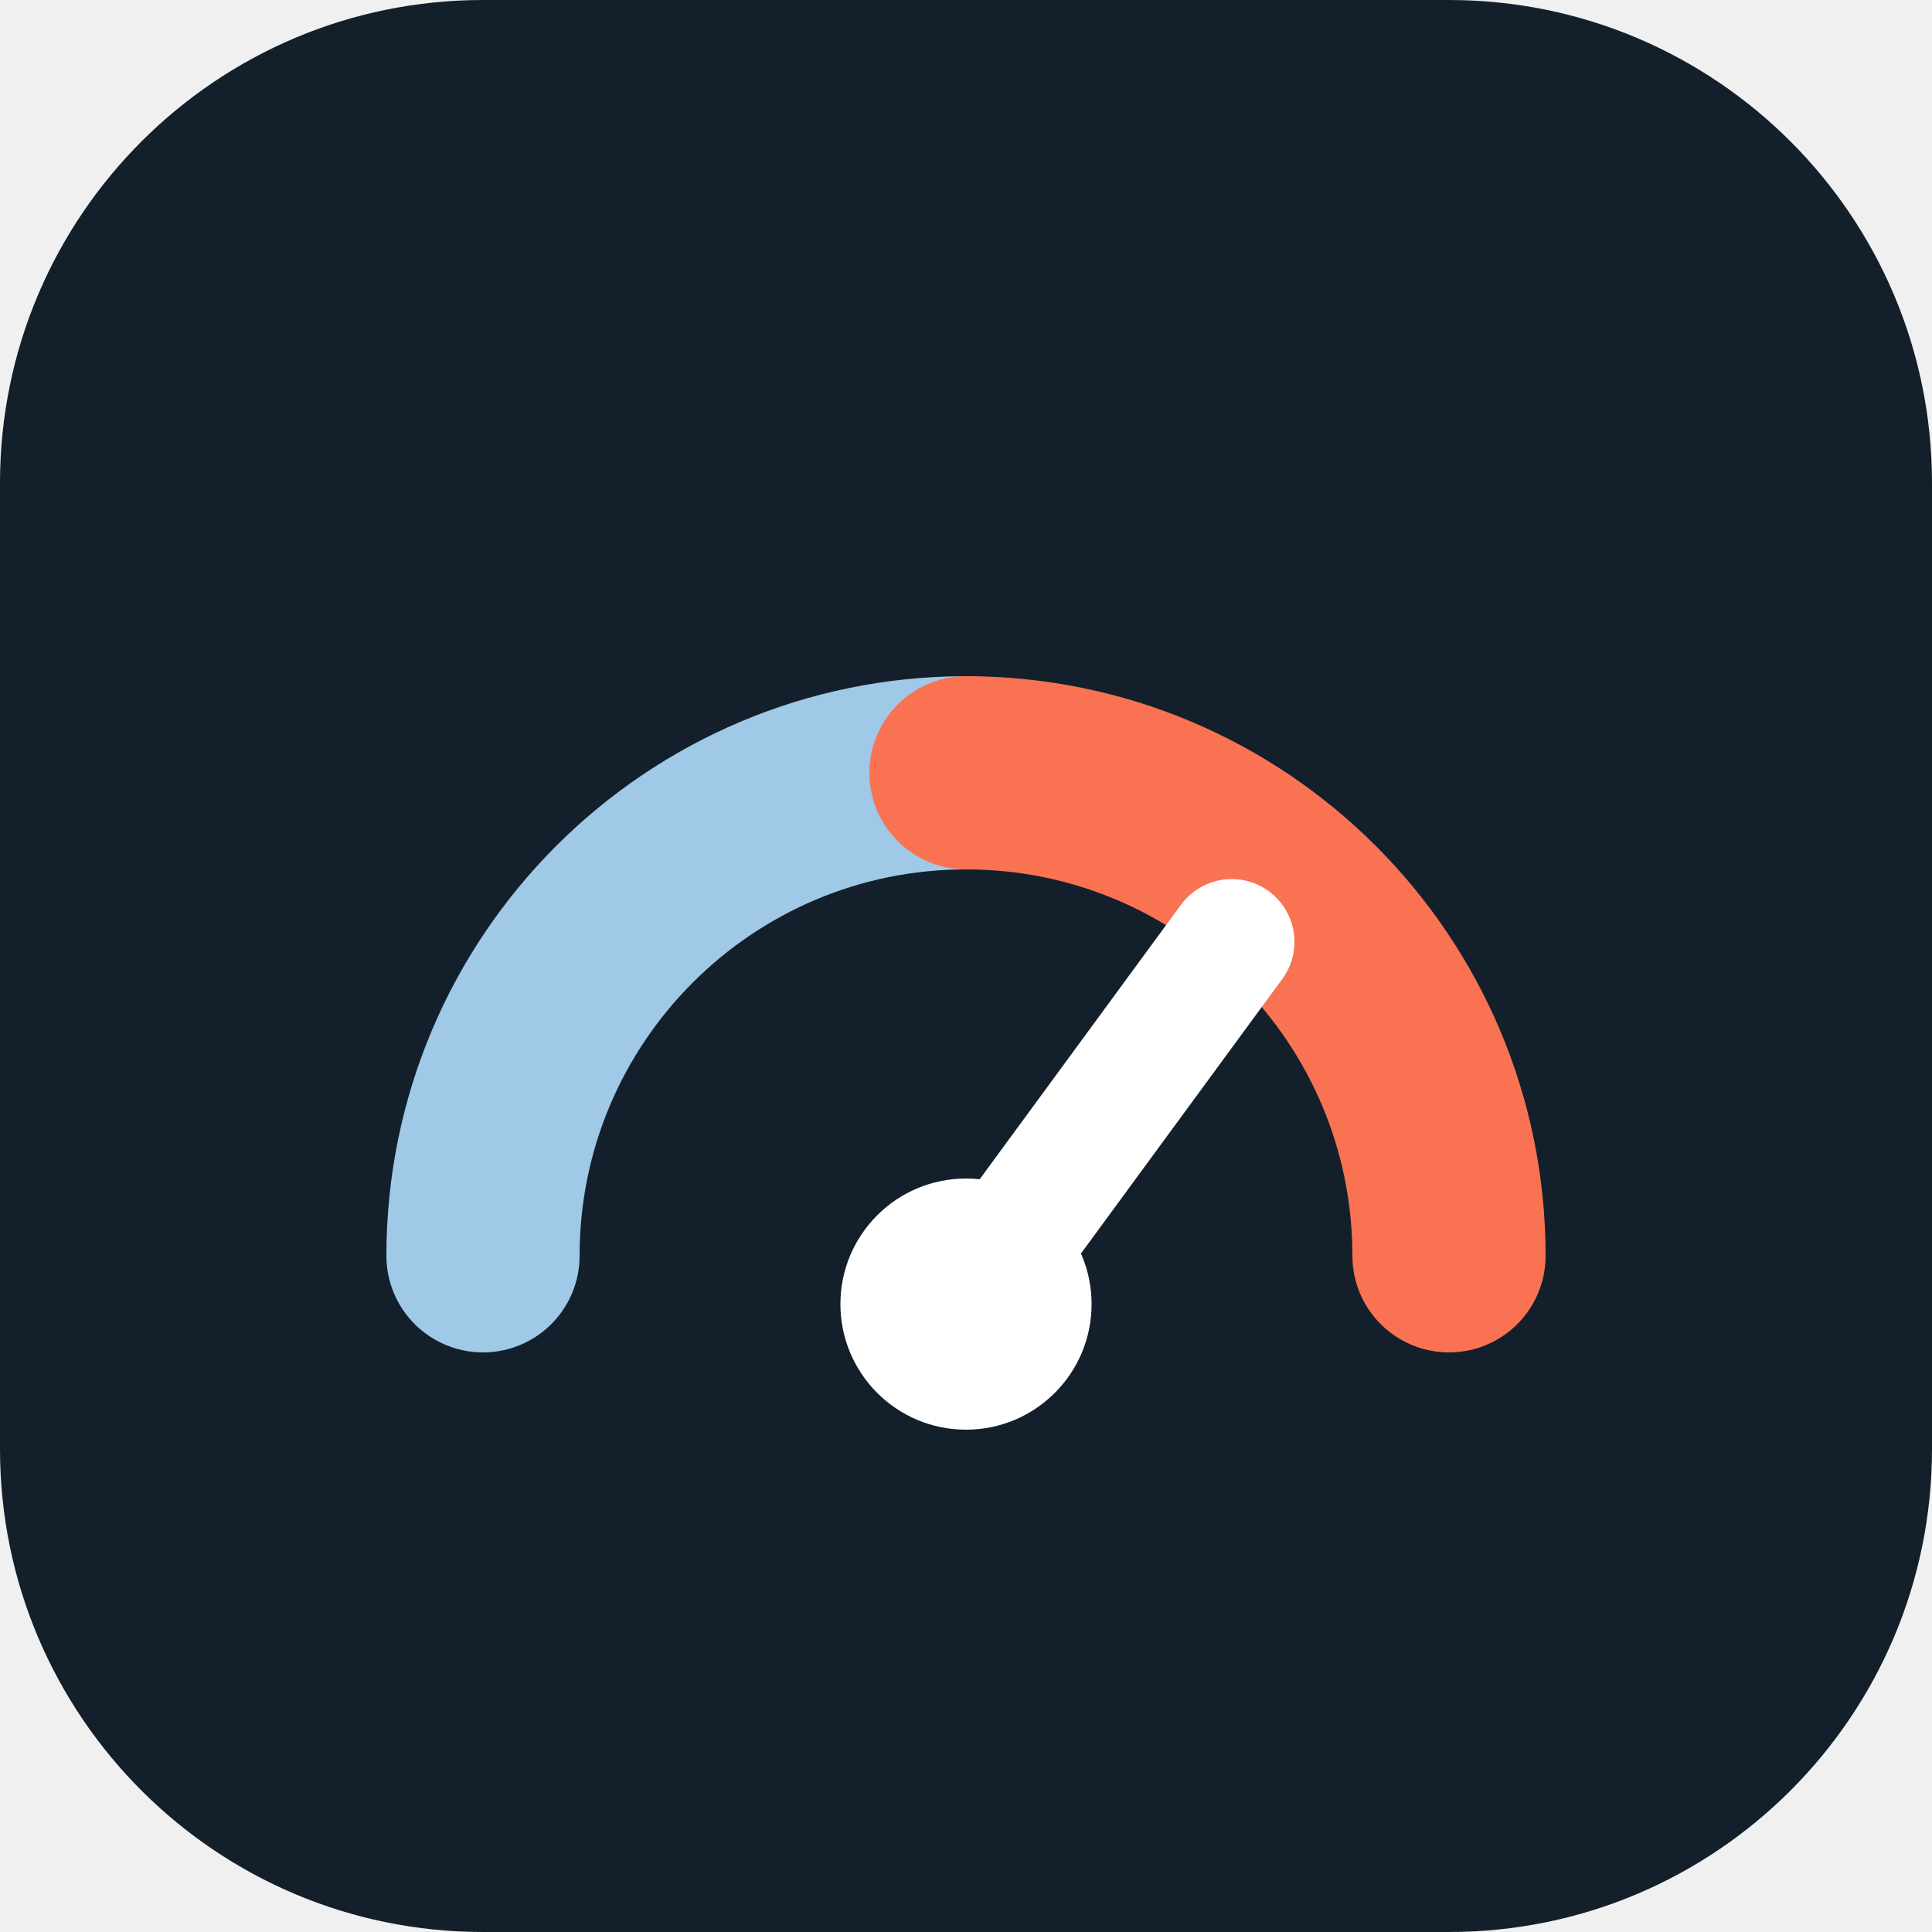
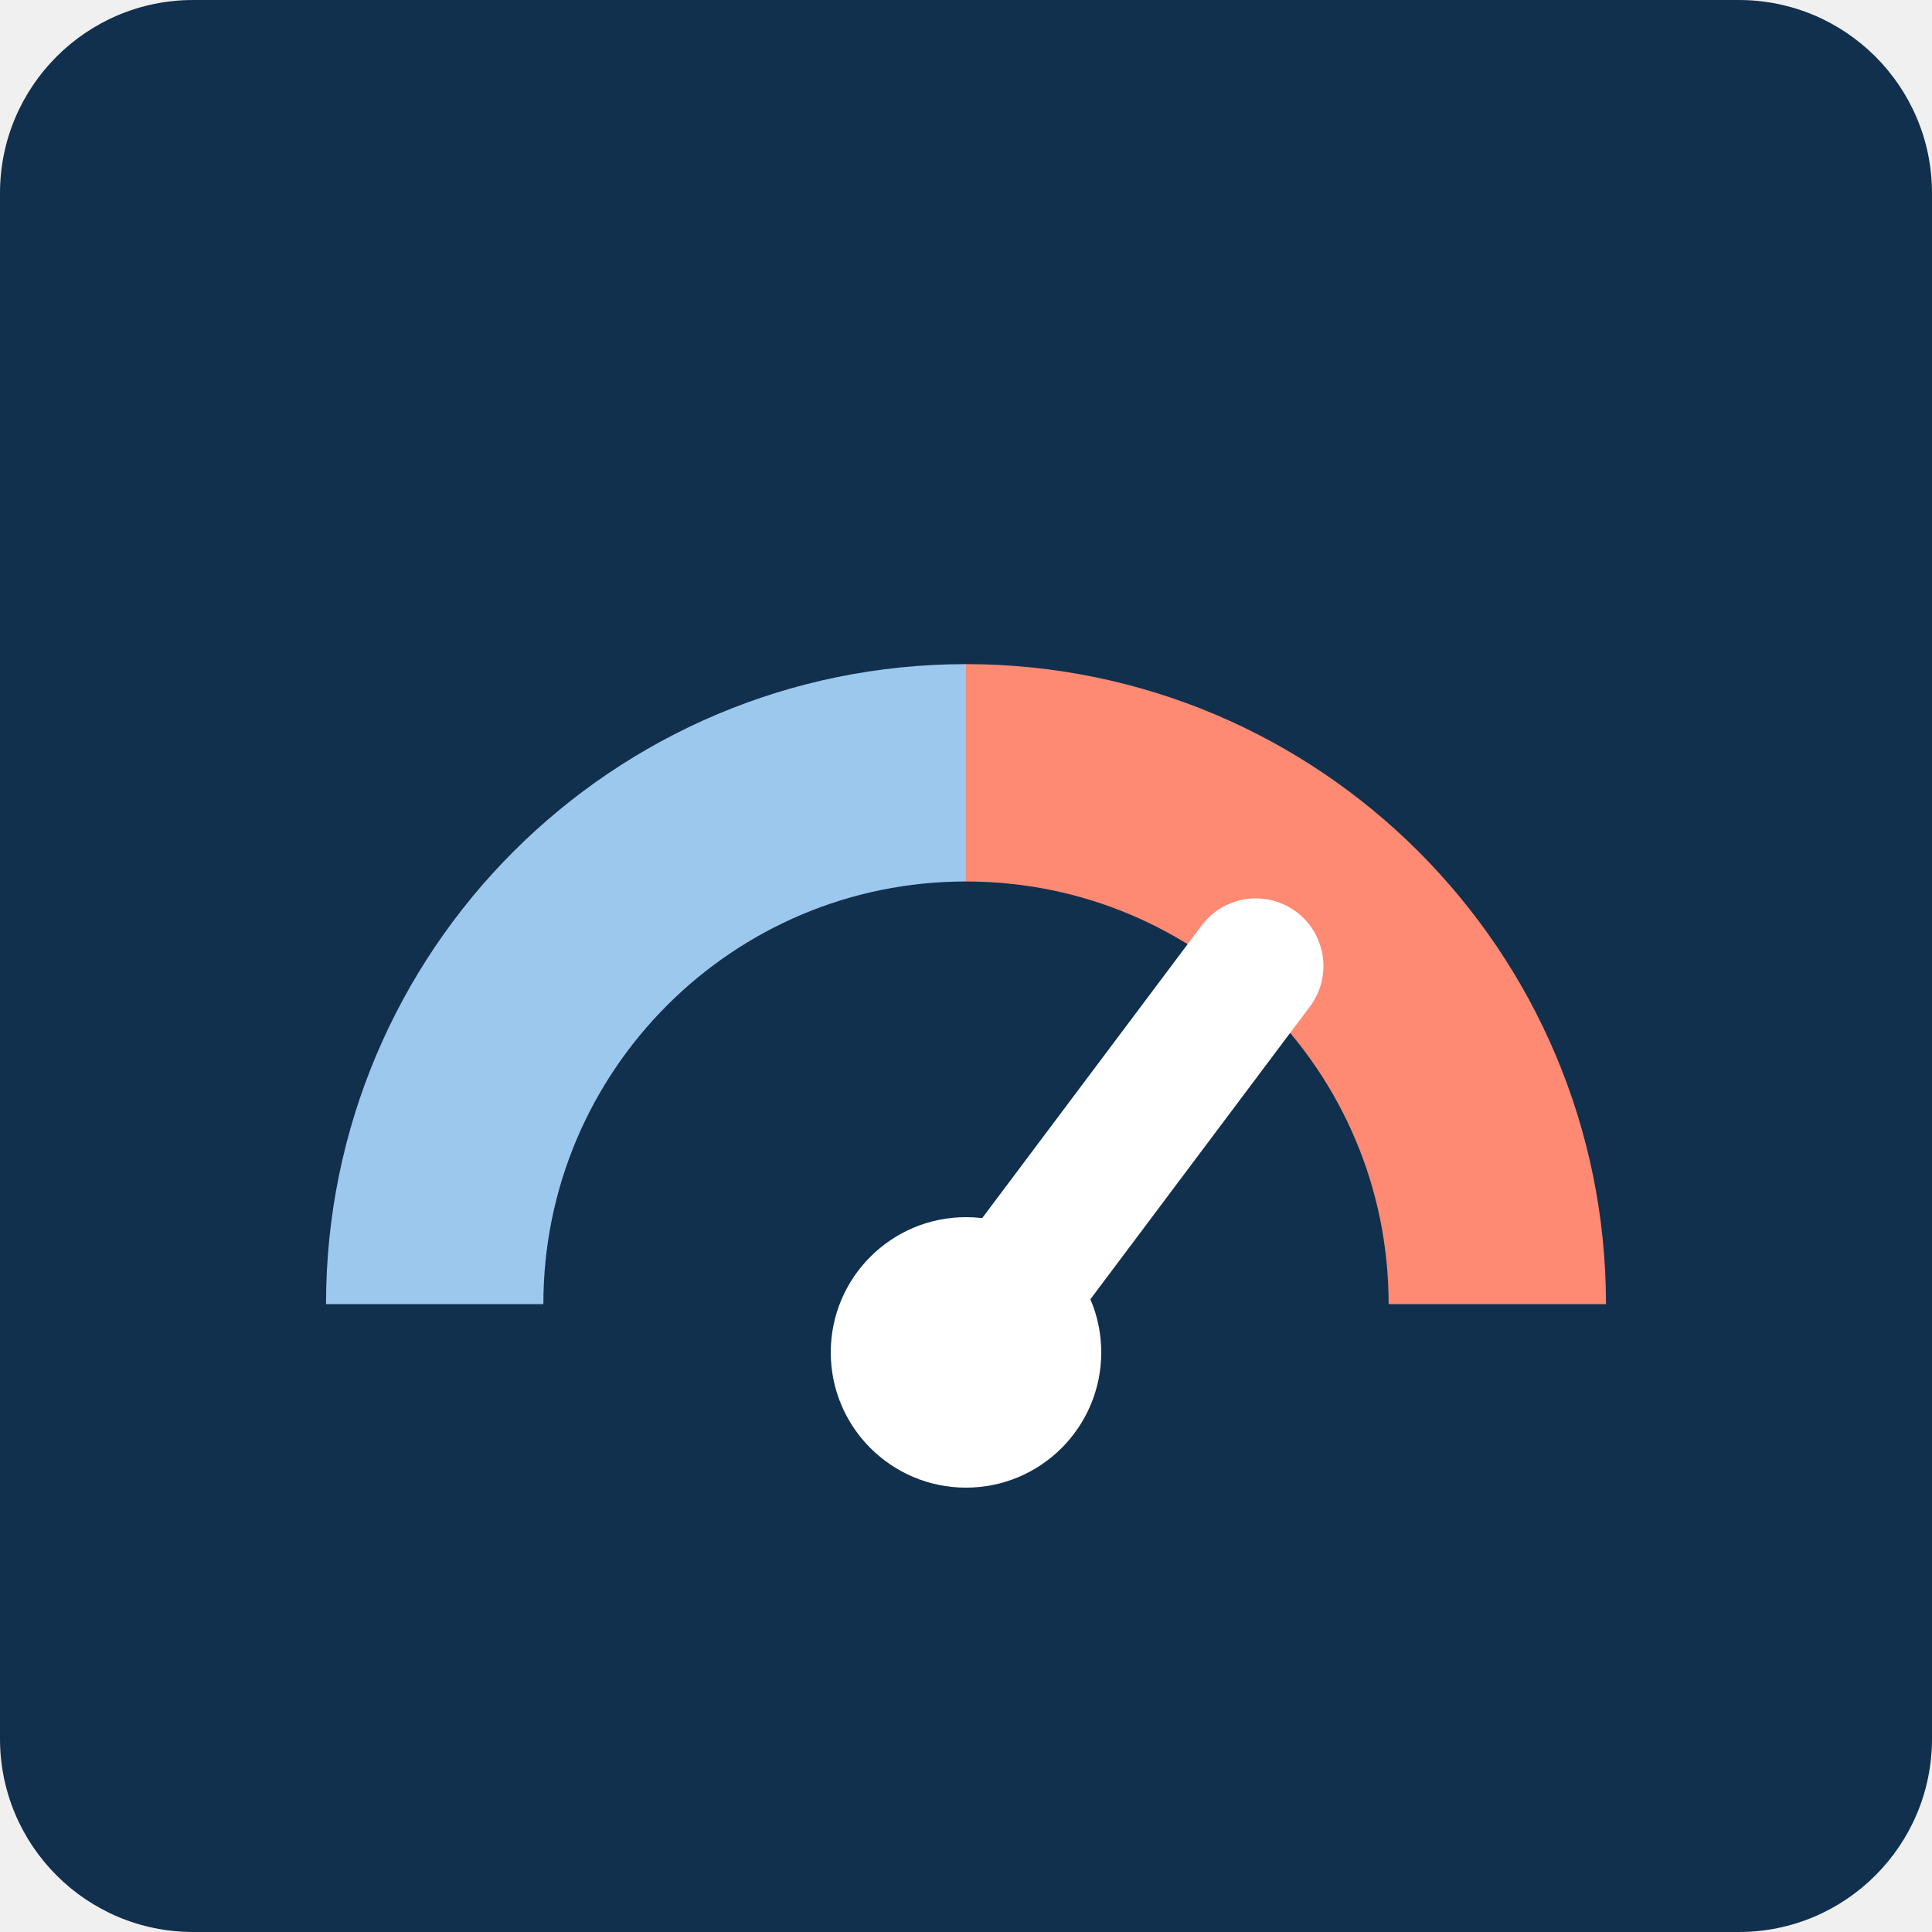
<svg xmlns="http://www.w3.org/2000/svg" viewBox="0 0 40 40">
-   <rect width="40" height="40" rx="10" fill="#13202b" />
-   <path d="M10 26a10 10 0 0 1 10-10" stroke="#9fc9e6" stroke-width="4" fill="none" stroke-linecap="round" />
-   <path d="M20 16a10 10 0 0 1 10 10" stroke="#f97352" stroke-width="4" fill="none" stroke-linecap="round" />
-   <path d="M20 27l5.5-7.5" stroke="#fff" stroke-width="2.6" stroke-linecap="round" />
-   <circle cx="20" cy="27" r="2.6" fill="#fff" />
+   <rect width="40" height="40" rx="4" fill="#11304d" />
+   <path d="M9 27a11 11 0 0 1 11-11" stroke="#9cc8ee" stroke-width="4.5" fill="none" />
+   <path d="M20 16a11 11 0 0 1 11 11" stroke="#ff8a73" stroke-width="4.5" fill="none" />
+   <path d="M20 28l6-8" stroke="#fff" stroke-width="2.8" stroke-linecap="round" />
+   <circle cx="20" cy="28" r="2.8" fill="#fff" />
</svg>
